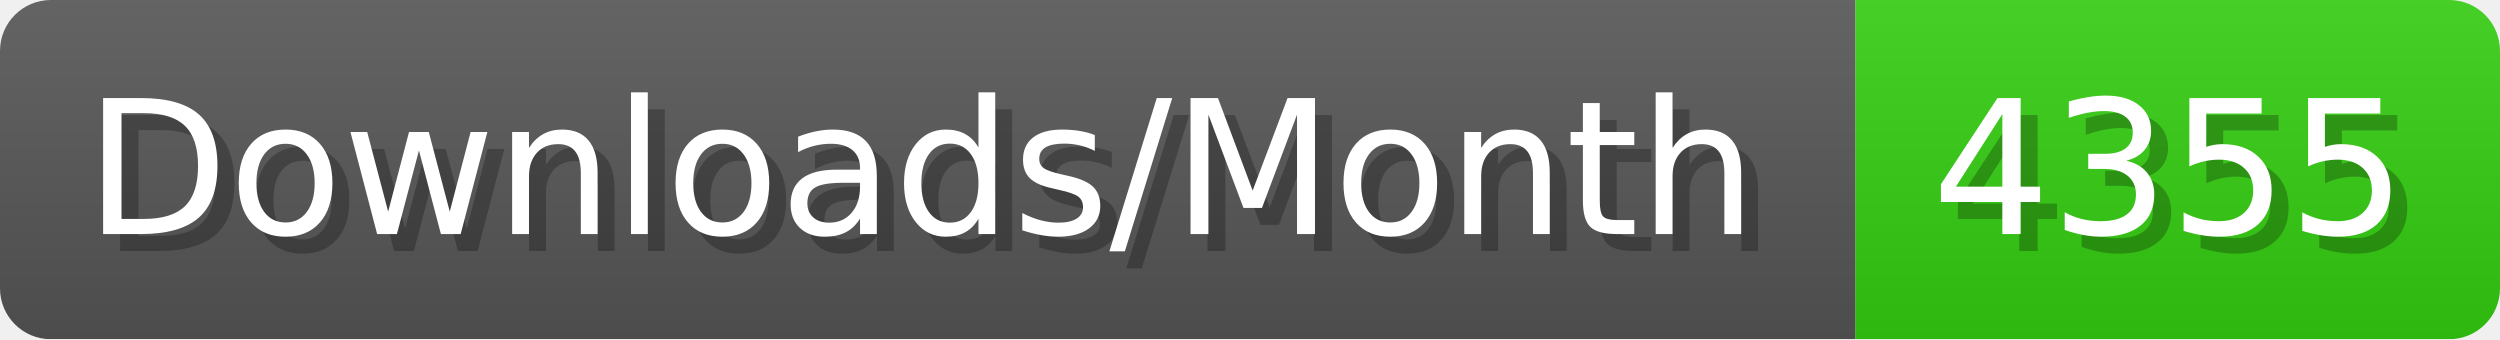
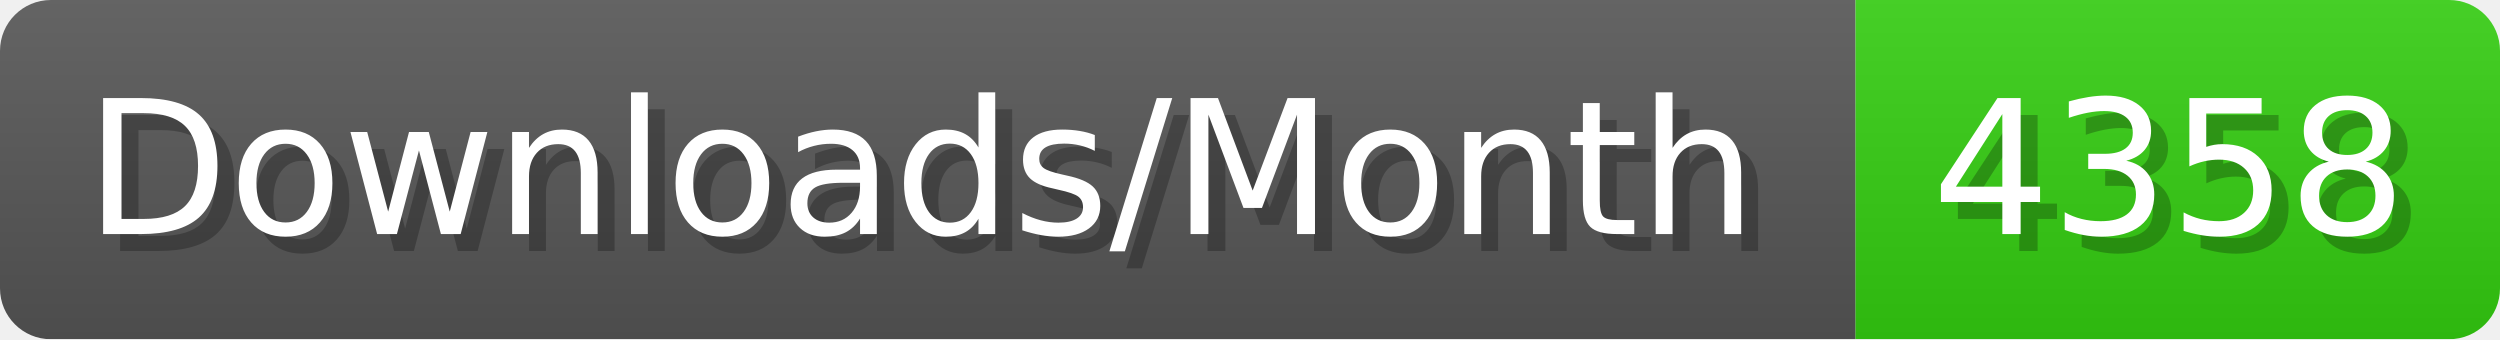
- <svg xmlns="http://www.w3.org/2000/svg" width="147.4" height="20" viewBox="0 0 1474 200" role="img" aria-label="Downloads/Month: 4355">
+ <svg xmlns="http://www.w3.org/2000/svg" width="147.4" height="20" viewBox="0 0 1474 200" role="img" aria-label="Downloads/Month: 4358">
  <linearGradient id="YlXUI" x2="0" y2="100%">
    <stop offset="0" stop-opacity=".1" stop-color="#EEE" />
    <stop offset="1" stop-opacity=".1" />
  </linearGradient>
  <mask id="JHhop">
    <rect width="1474" height="200" rx="30" fill="#FFF" />
  </mask>
  <g mask="url(#JHhop)">
    <rect width="1094" height="200" fill="#555" />
    <rect width="380" height="200" fill="#3C1" x="1094" />
    <rect width="1474" height="200" fill="url(#YlXUI)" />
  </g>
  <g aria-hidden="true" fill="#fff" text-anchor="start" font-family="Verdana,DejaVu Sans,sans-serif" font-size="110">
    <text x="60" y="148" textLength="994" fill="#000" opacity="0.25">Downloads/Month</text>
    <text x="50" y="138" textLength="994">Downloads/Month</text>
-     <text x="1149" y="148" textLength="280" fill="#000" opacity="0.25">4355</text>
-     <text x="1139" y="138" textLength="280">4355</text>
+     <text x="1149" y="148" textLength="280" fill="#000" opacity="0.25">4358</text>
+     <text x="1139" y="138" textLength="280">4358</text>
  </g>
</svg>
